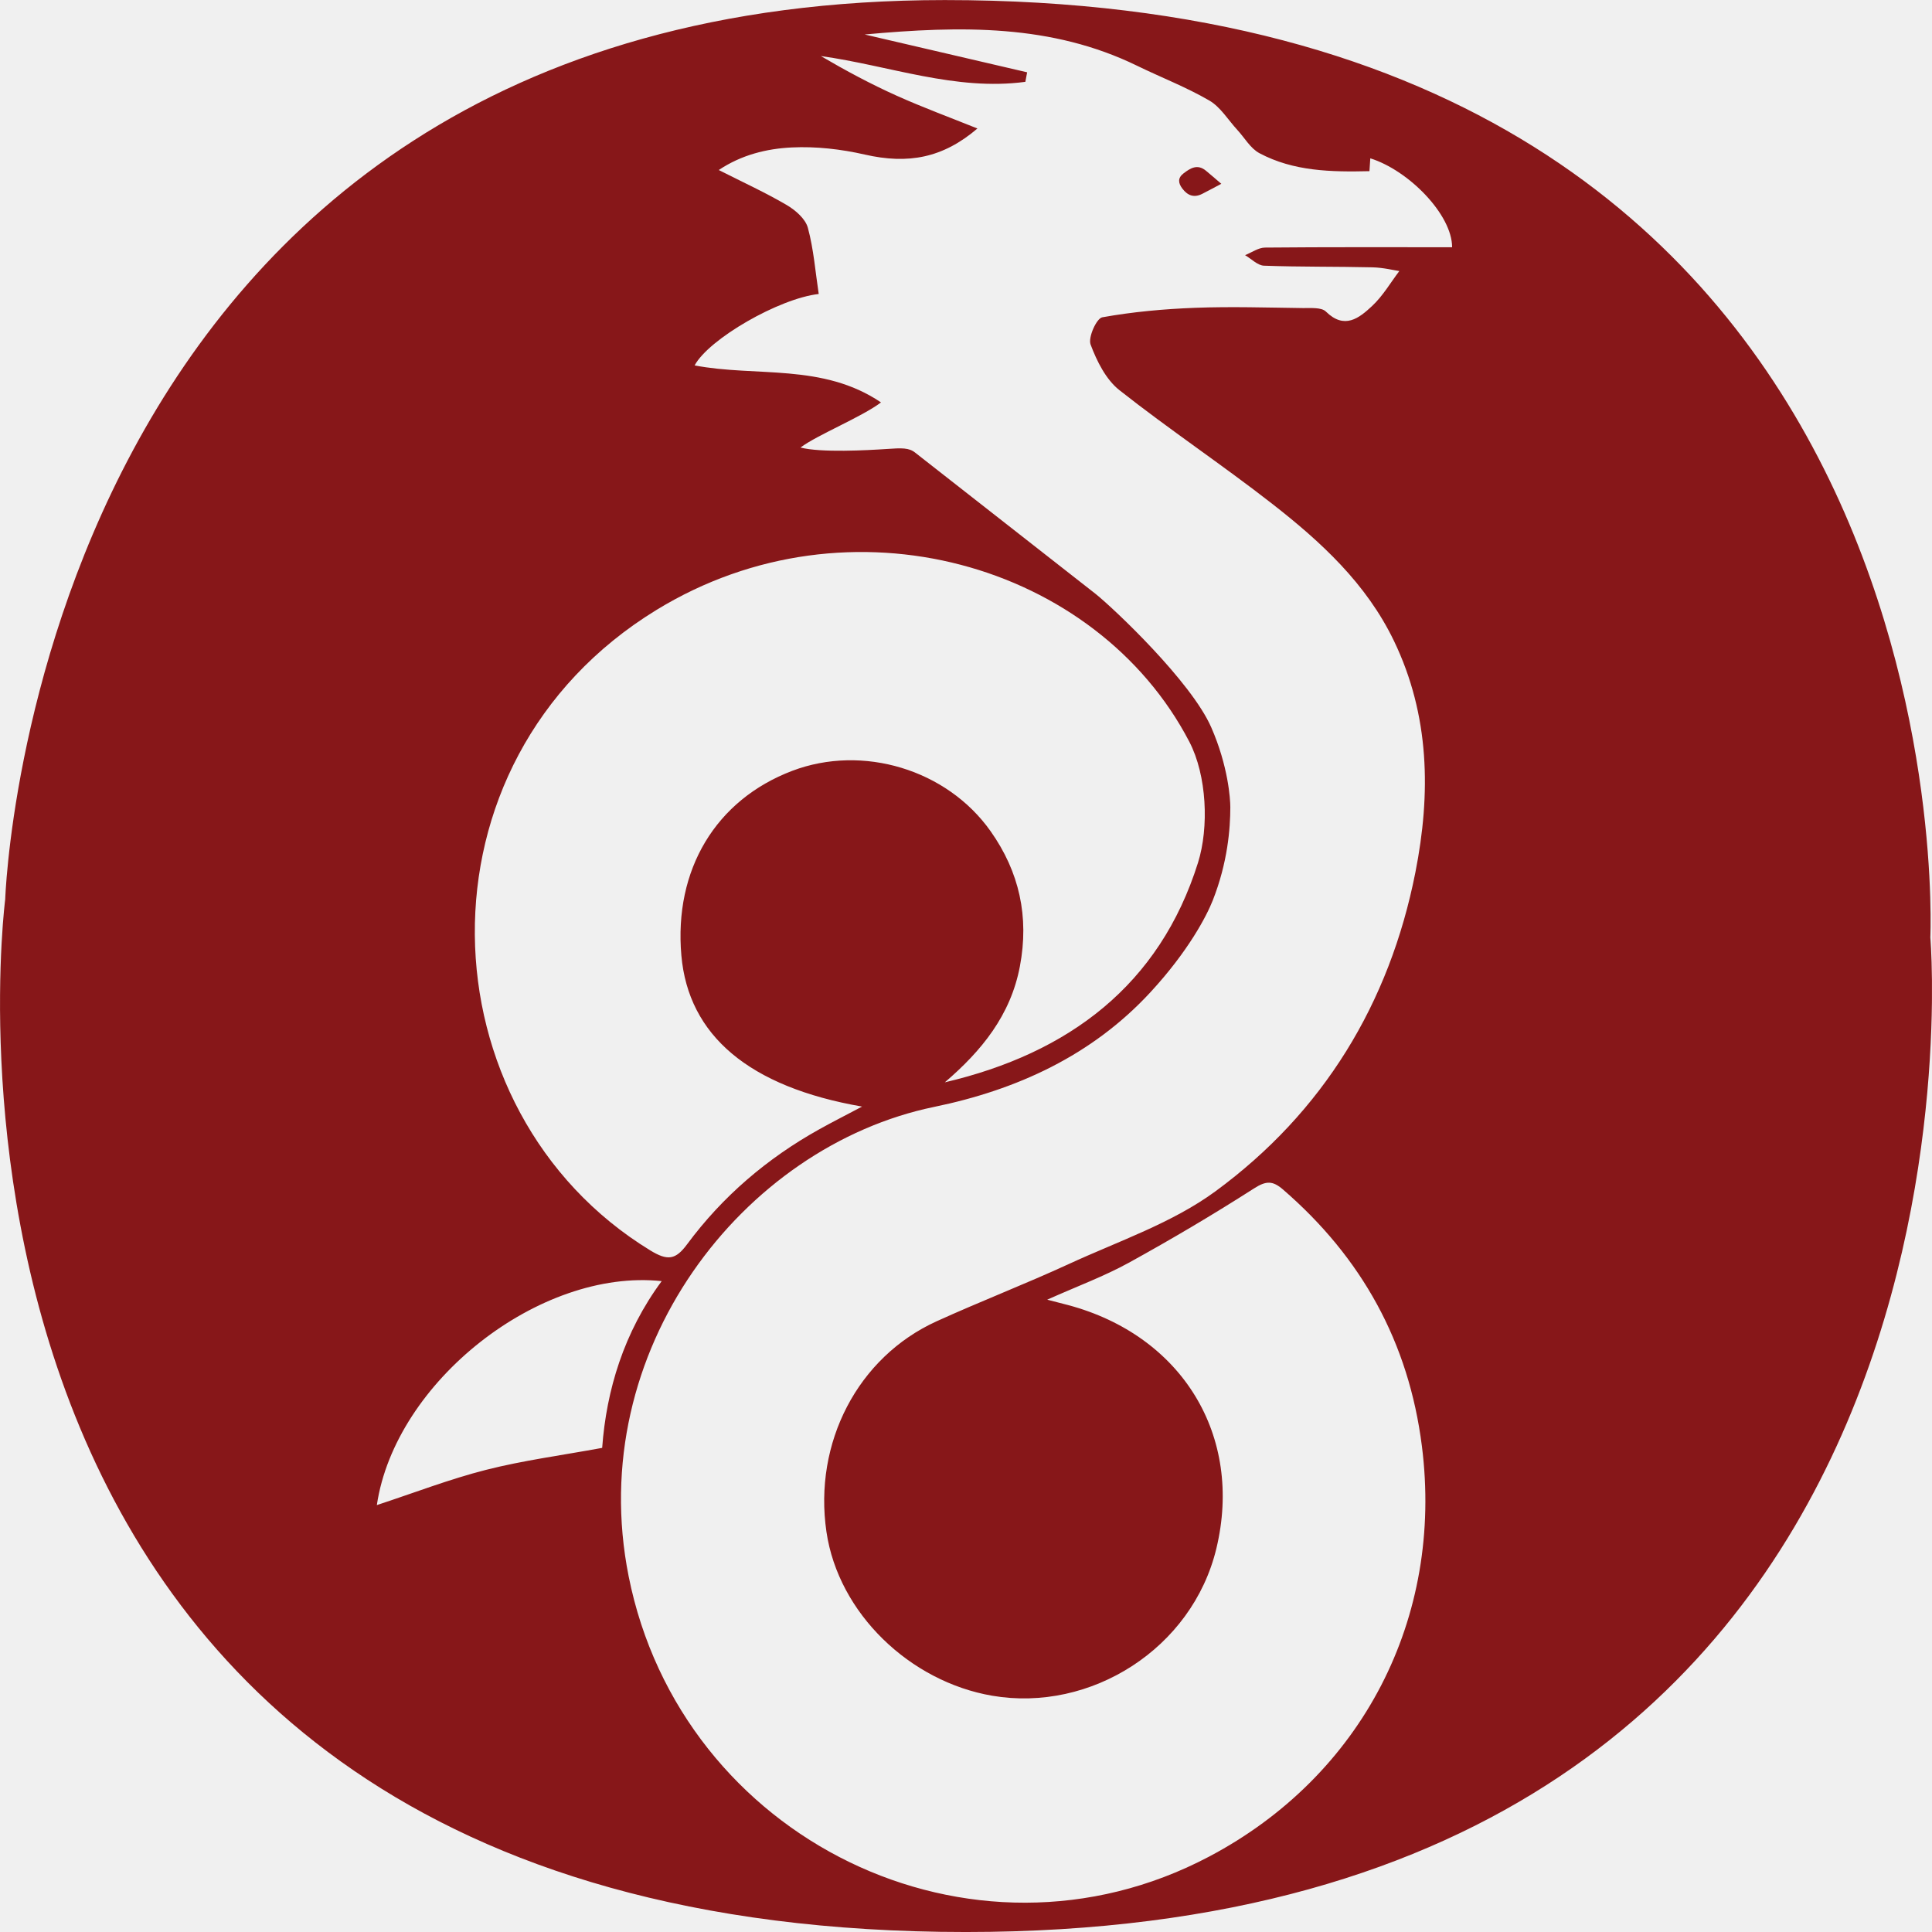
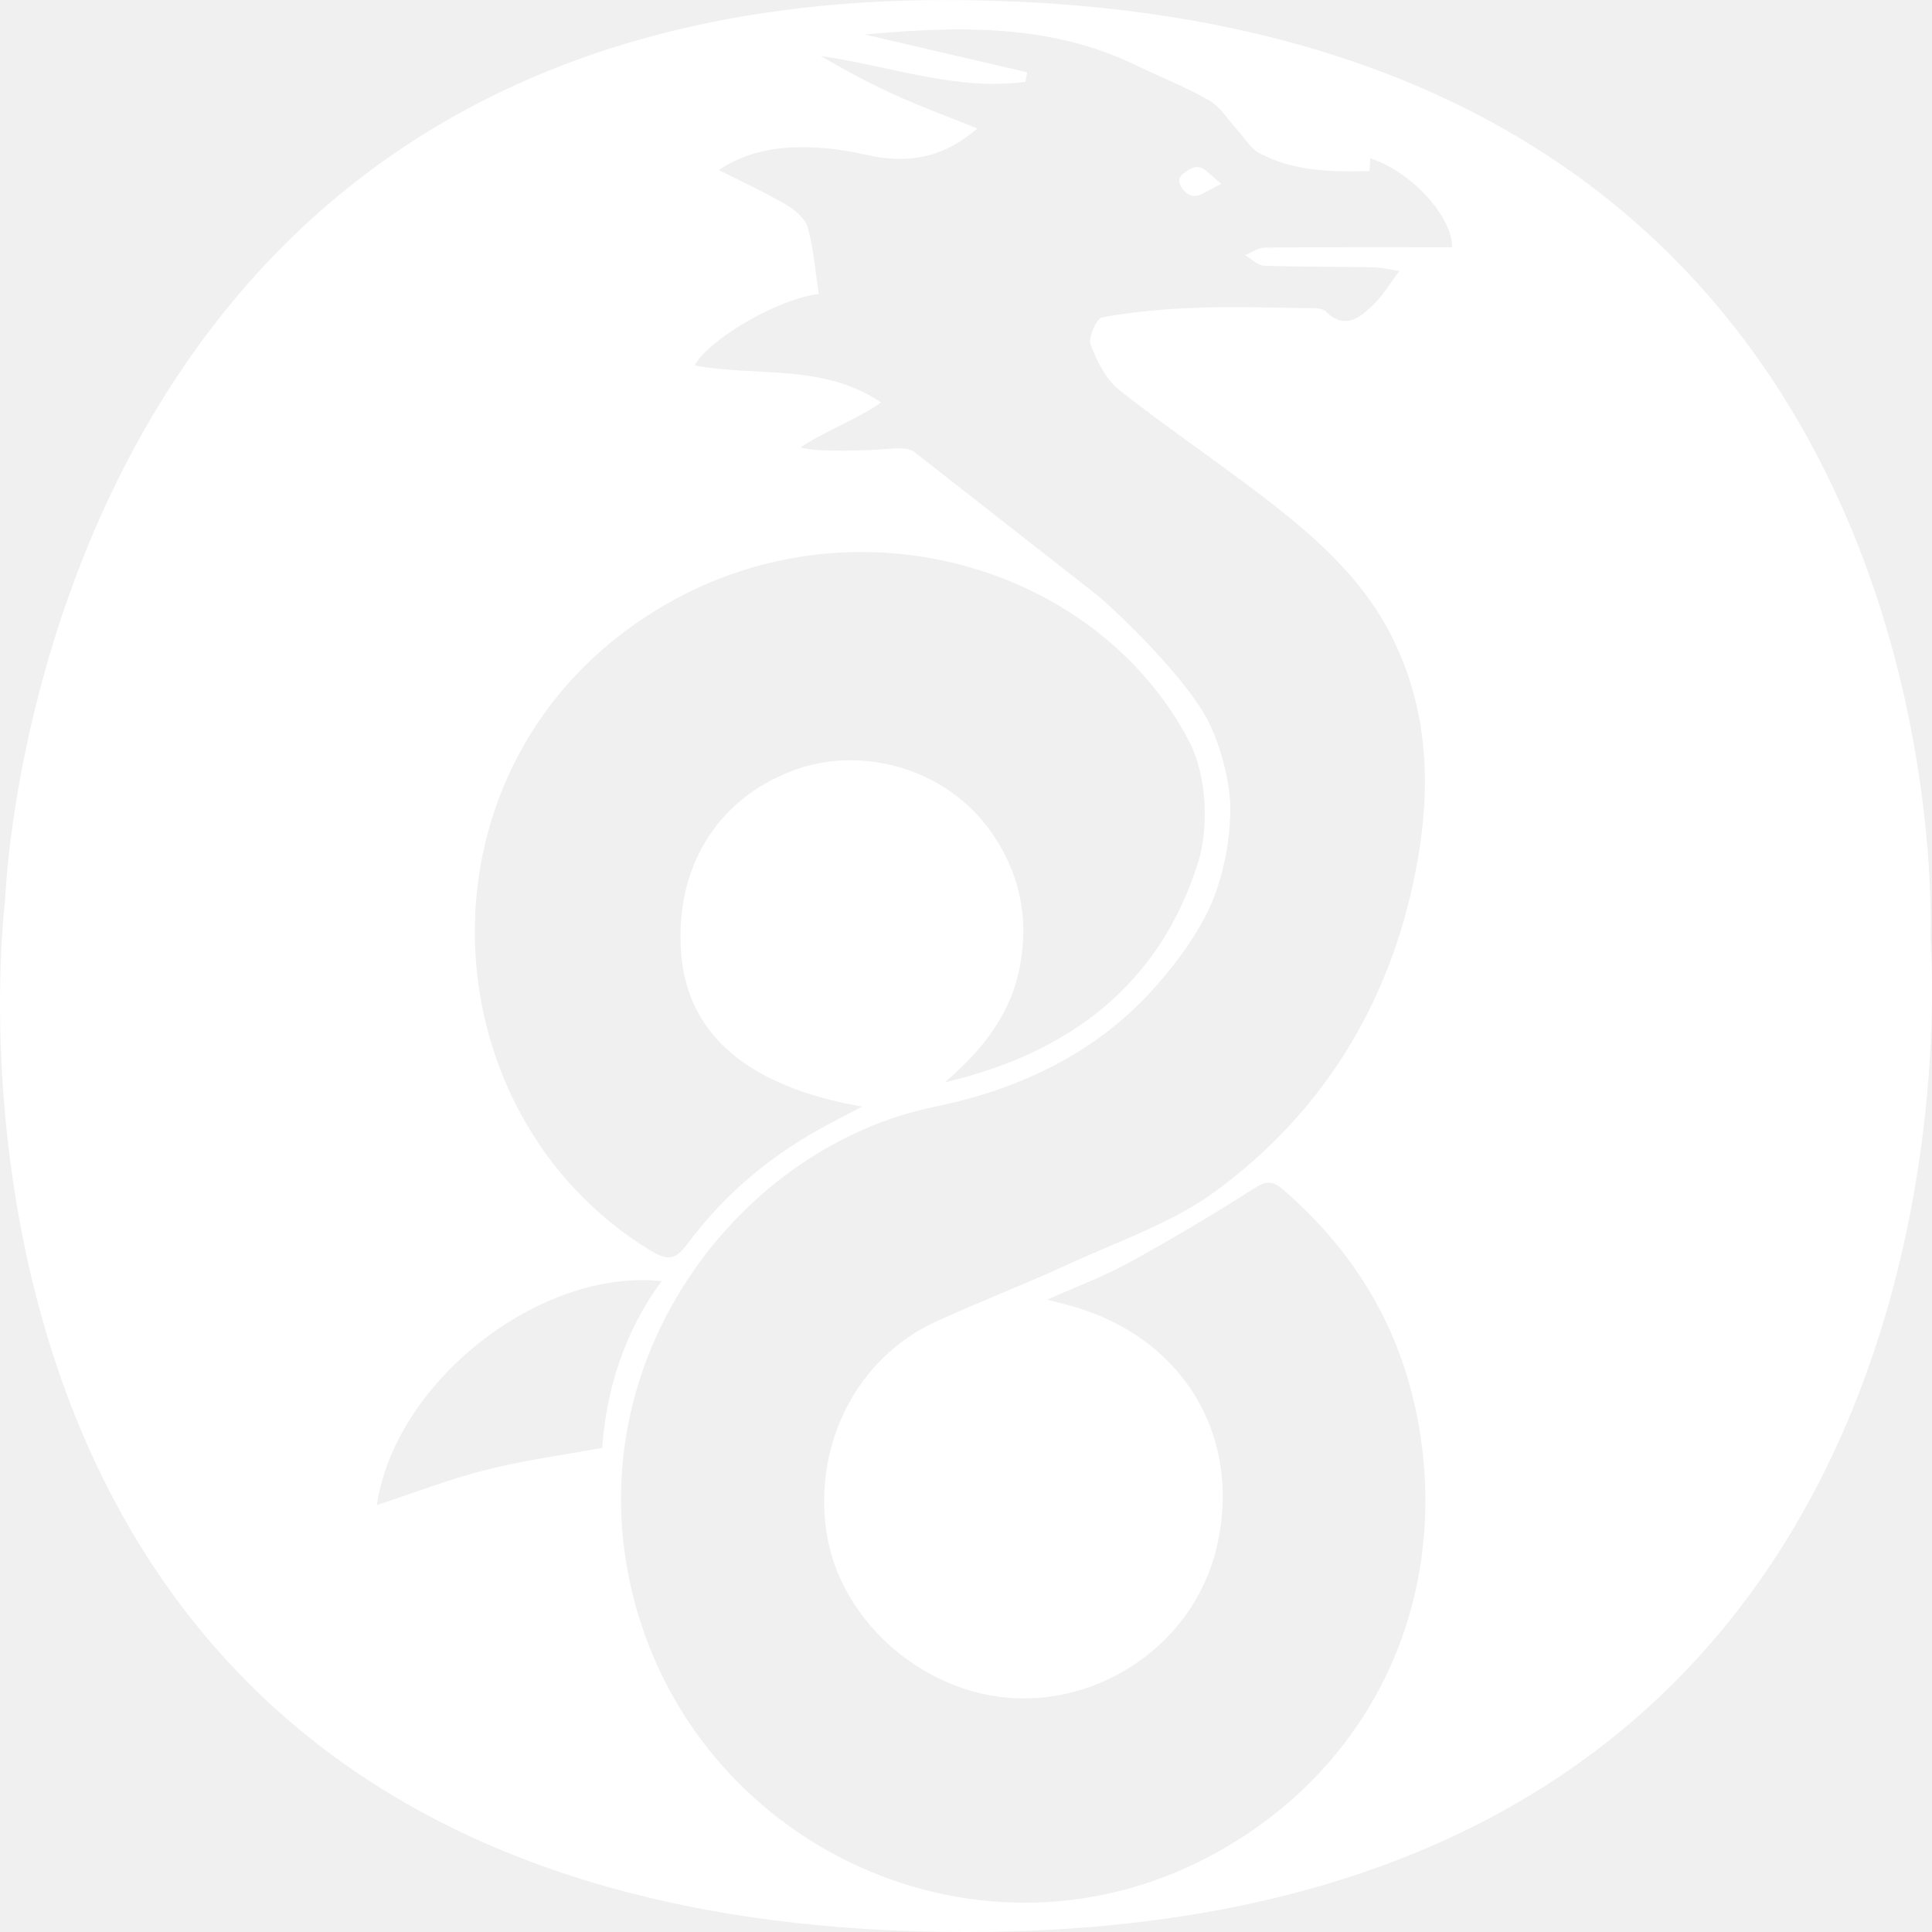
- <svg xmlns="http://www.w3.org/2000/svg" width="400" height="400" version="1.1" viewBox="0 0 400 400" xml:space="preserve">
+ <svg xmlns="http://www.w3.org/2000/svg" width="400" height="400">
  <defs>
    <clipPath id="a">
-       <path d="m0 300h300v-300h-300z" />
+       <path d="M0 300h300V0H0z" />
    </clipPath>
  </defs>
-   <g transform="matrix(1.3333 0 0 -1.3333 0 400)">
-     <g clip-path="url(#a)">
-       <g transform="translate(196.28 258.75)">
-         <path d="m0 0c5.61-0.206 11.23-0.121 16.844-0.254 1.68-0.04 3.352-0.461 4.167-0.58-1.343-1.765-2.547-3.86-4.236-5.434-2.007-1.87-4.274-3.698-7.166-0.856-0.695 0.684-2.338 0.527-3.549 0.543-5.582 0.073-11.172 0.252-16.746 0.041-4.829-0.182-9.679-0.621-14.425-1.473-0.894-0.16-2.23-3.131-1.819-4.227 0.969-2.585 2.383-5.436 4.478-7.089 7.74-6.11 15.972-11.596 23.747-17.664 7.556-5.897 14.589-12.358 18.875-21.253 5.584-11.59 5.747-23.743 3.339-35.95-4.02-20.378-14.333-37.261-31.032-49.524-6.729-4.941-15.061-7.745-22.767-11.295-6.778-3.122-13.755-5.811-20.549-8.901-12.249-5.569-19.133-18.865-17.108-32.688 1.859-12.685 12.987-23.271 25.735-25.456 15.292-2.622 31.072 7.316 34.813 22.859 4.206 17.478-5.29 33.083-23.066 37.814-0.782 0.208-1.568 0.405-3.201 0.827 4.755 2.124 8.862 3.638 12.653 5.724 6.614 3.64 13.123 7.494 19.481 11.562 1.874 1.199 2.887 1.199 4.485-0.183 12.225-10.569 19.518-23.718 21.563-39.838 3.384-26.685-9.247-51.198-33.072-63.763-36.86-19.439-81.965 2.687-90.107 43.552-6.973 35.004 17.73 66.755 47.462 72.885 12.787 2.636 24.48 7.959 33.57 17.807 5.865 6.354 8.709 11.806 9.677 14.266 2.308 5.861 2.72 11.114 2.722 14.469 0 1.251-0.323 6.375-2.966 12.399-3.104 7.075-14.995 18.33-17.939 20.703l-28 21.922c-0.988 0.812-2.1 0.753-4.508 0.59-2.861-0.194-10.175-0.599-13.331 0.228 2.553 1.932 9.513 4.745 12.502 7.007-9.074 6.13-19.43 3.916-28.942 5.746 2.2 4.096 13.082 10.39 19.27 11.091-0.521 3.44-0.782 6.948-1.687 10.281-0.378 1.392-1.931 2.741-3.287 3.535-3.286 1.927-6.769 3.517-10.548 5.433 3.529 2.359 7.444 3.316 11.331 3.505 3.764 0.184 7.663-0.263 11.348-1.105 6.742-1.541 12.125-0.535 17.488 4.048-4.222 1.7-8.443 3.253-12.537 5.091-4.03 1.808-7.93 3.903-11.779 6.158 10.622-1.476 20.896-5.459 31.757-4.003 0.092 0.493 0.184 0.987 0.277 1.48-8.12 1.89-16.239 3.78-25.229 5.873 15.04 1.377 29.042 1.604 42.301-4.854 3.731-1.817 7.635-3.322 11.211-5.397 1.744-1.013 2.919-3.008 4.35-4.56 1.136-1.232 2.049-2.884 3.446-3.626 5.3-2.819 11.134-2.929 17.077-2.788 0.045 0.677 0.086 1.311 0.131 1.993 5.982-1.869 12.715-8.768 12.704-13.806-9.691 0-19.375 0.037-29.057-0.053-1.034-0.01-2.062-0.766-3.093-1.176 0.98-0.571 1.943-1.599 2.942-1.636m-120.78-186.98c-5.677-1.441-11.178-3.574-16.982-5.477 2.839 19.151 25.266 36.788 44.231 34.776-5.874-7.944-8.588-16.93-9.242-25.893-6.302-1.161-12.241-1.942-18.007-3.406m26.449 133.53c30.017 18.364 68.365 7.14 82.735-20.476 2.723-5.234 3.069-13.291 1.345-18.782-5.955-18.956-20.015-29.586-39.313-34.103 5.689 4.871 10.218 10.394 11.659 18.025 1.452 7.687-0.083 14.639-4.542 20.957-6.773 9.596-19.868 13.544-30.811 9.389-11.881-4.511-18.389-15.354-17.216-28.683 1.09-12.381 10.484-20.405 28.061-23.453-2.627-1.391-4.65-2.415-6.63-3.518-8.1-4.512-15.026-10.418-20.544-17.868-1.783-2.408-3.01-2.602-5.727-0.941-35.338 21.61-37.609 75.844 0.983 99.453m197.8-50.862s6.939 145.56-153.04 145.56c-141.48 0-145.9-139.63-145.9-139.63s-20.811-160.37 149.16-160.37c163.02 0 149.78 154.44 149.78 154.44" fill="#871719" />
-       </g>
-       <g transform="translate(183.79 273.09)">
-         <path d="m0 0c-0.946-0.724-0.831-1.525-0.189-2.369 0.79-1.04 1.766-1.48 3.072-0.822 0.933 0.471 1.848 0.972 2.975 1.567-0.908 0.775-1.636 1.415-2.386 2.032-1.318 1.086-2.411 0.404-3.472-0.408" fill="#871719" />
-       </g>
-     </g>
+   <g clip-path="url(#a)" transform="matrix(1.3333 0 0 -1.3333 0 400)">
+     <path d="M196.28 258.75c5.61-.206 11.23-.121 16.844-.254 1.68-.04 3.352-.461 4.167-.58-1.343-1.765-2.547-3.86-4.236-5.434-2.007-1.87-4.274-3.698-7.166-.856-.695.684-2.338.527-3.549.543-5.582.073-11.172.252-16.746.041-4.829-.182-9.679-.621-14.425-1.473-.894-.16-2.23-3.131-1.819-4.227.969-2.585 2.383-5.436 4.478-7.089 7.74-6.11 15.972-11.596 23.747-17.664 7.556-5.897 14.589-12.358 18.875-21.253 5.584-11.59 5.747-23.743 3.339-35.95-4.02-20.378-14.333-37.261-31.032-49.524-6.729-4.941-15.061-7.745-22.767-11.295-6.778-3.122-13.755-5.811-20.549-8.901-12.249-5.569-19.133-18.865-17.108-32.688 1.859-12.685 12.987-23.271 25.735-25.456 15.292-2.622 31.072 7.316 34.813 22.859 4.206 17.478-5.29 33.083-23.066 37.814-.782.208-1.568.405-3.201.827 4.755 2.124 8.862 3.638 12.653 5.724a343.1 343.1 0 0 1 19.481 11.562c1.874 1.199 2.887 1.199 4.485-.183 12.225-10.569 19.518-23.718 21.563-39.838 3.384-26.685-9.247-51.198-33.072-63.763-36.86-19.439-81.965 2.687-90.107 43.552-6.973 35.004 17.73 66.755 47.462 72.885 12.787 2.636 24.48 7.959 33.57 17.807 5.865 6.354 8.709 11.806 9.677 14.266 2.308 5.861 2.72 11.114 2.722 14.469 0 1.251-.323 6.375-2.966 12.399-3.104 7.075-14.995 18.33-17.939 20.703l-28 21.922c-.988.812-2.1.753-4.508.59-2.861-.194-10.175-.599-13.331.228 2.553 1.932 9.513 4.745 12.502 7.007-9.074 6.13-19.43 3.916-28.942 5.746 2.2 4.096 13.082 10.39 19.27 11.091-.521 3.44-.782 6.948-1.687 10.281-.378 1.392-1.931 2.741-3.287 3.535-3.286 1.927-6.769 3.517-10.548 5.433 3.529 2.359 7.444 3.316 11.331 3.505 3.764.184 7.663-.263 11.348-1.105 6.742-1.541 12.125-.535 17.488 4.048-4.222 1.7-8.443 3.253-12.537 5.091-4.03 1.808-7.93 3.903-11.779 6.158 10.622-1.476 20.896-5.459 31.757-4.003l.277 1.48-25.229 5.873c15.04 1.377 29.042 1.604 42.301-4.854 3.731-1.817 7.635-3.322 11.211-5.397 1.744-1.013 2.919-3.008 4.35-4.56 1.136-1.232 2.049-2.884 3.446-3.626 5.3-2.819 11.134-2.929 17.077-2.788l.131 1.993c5.982-1.869 12.715-8.768 12.704-13.806-9.691 0-19.375.037-29.057-.053-1.034-.01-2.062-.766-3.093-1.176.98-.571 1.943-1.599 2.942-1.636M75.5 71.77c-5.677-1.441-11.178-3.574-16.982-5.477 2.839 19.151 25.266 36.788 44.231 34.776-5.874-7.944-8.588-16.93-9.242-25.893-6.302-1.161-12.241-1.942-18.007-3.406m26.449 133.53c30.017 18.364 68.365 7.14 82.735-20.476 2.723-5.234 3.069-13.291 1.345-18.782-5.955-18.956-20.015-29.586-39.313-34.103 5.689 4.871 10.218 10.394 11.659 18.025 1.452 7.687-.083 14.639-4.542 20.957-6.773 9.596-19.868 13.544-30.811 9.389-11.881-4.511-18.389-15.354-17.216-28.683 1.09-12.381 10.484-20.405 28.061-23.453-2.627-1.391-4.65-2.415-6.63-3.518-8.1-4.512-15.026-10.418-20.544-17.868-1.783-2.408-3.01-2.602-5.727-.941-35.338 21.61-37.609 75.844.983 99.453m197.8-50.862s6.939 145.56-153.04 145.56c-141.48 0-145.9-139.63-145.9-139.63S-20.002-.002 149.969-.002c163.02 0 149.78 154.44 149.78 154.44" fill="#fff" />
+     <path d="M183.79 273.09c-.946-.724-.831-1.525-.189-2.369.79-1.04 1.766-1.48 3.072-.822.933.471 1.848.972 2.975 1.567-.908.775-1.636 1.415-2.386 2.032-1.318 1.086-2.411.404-3.472-.408" fill="#fff" />
  </g>
</svg>
